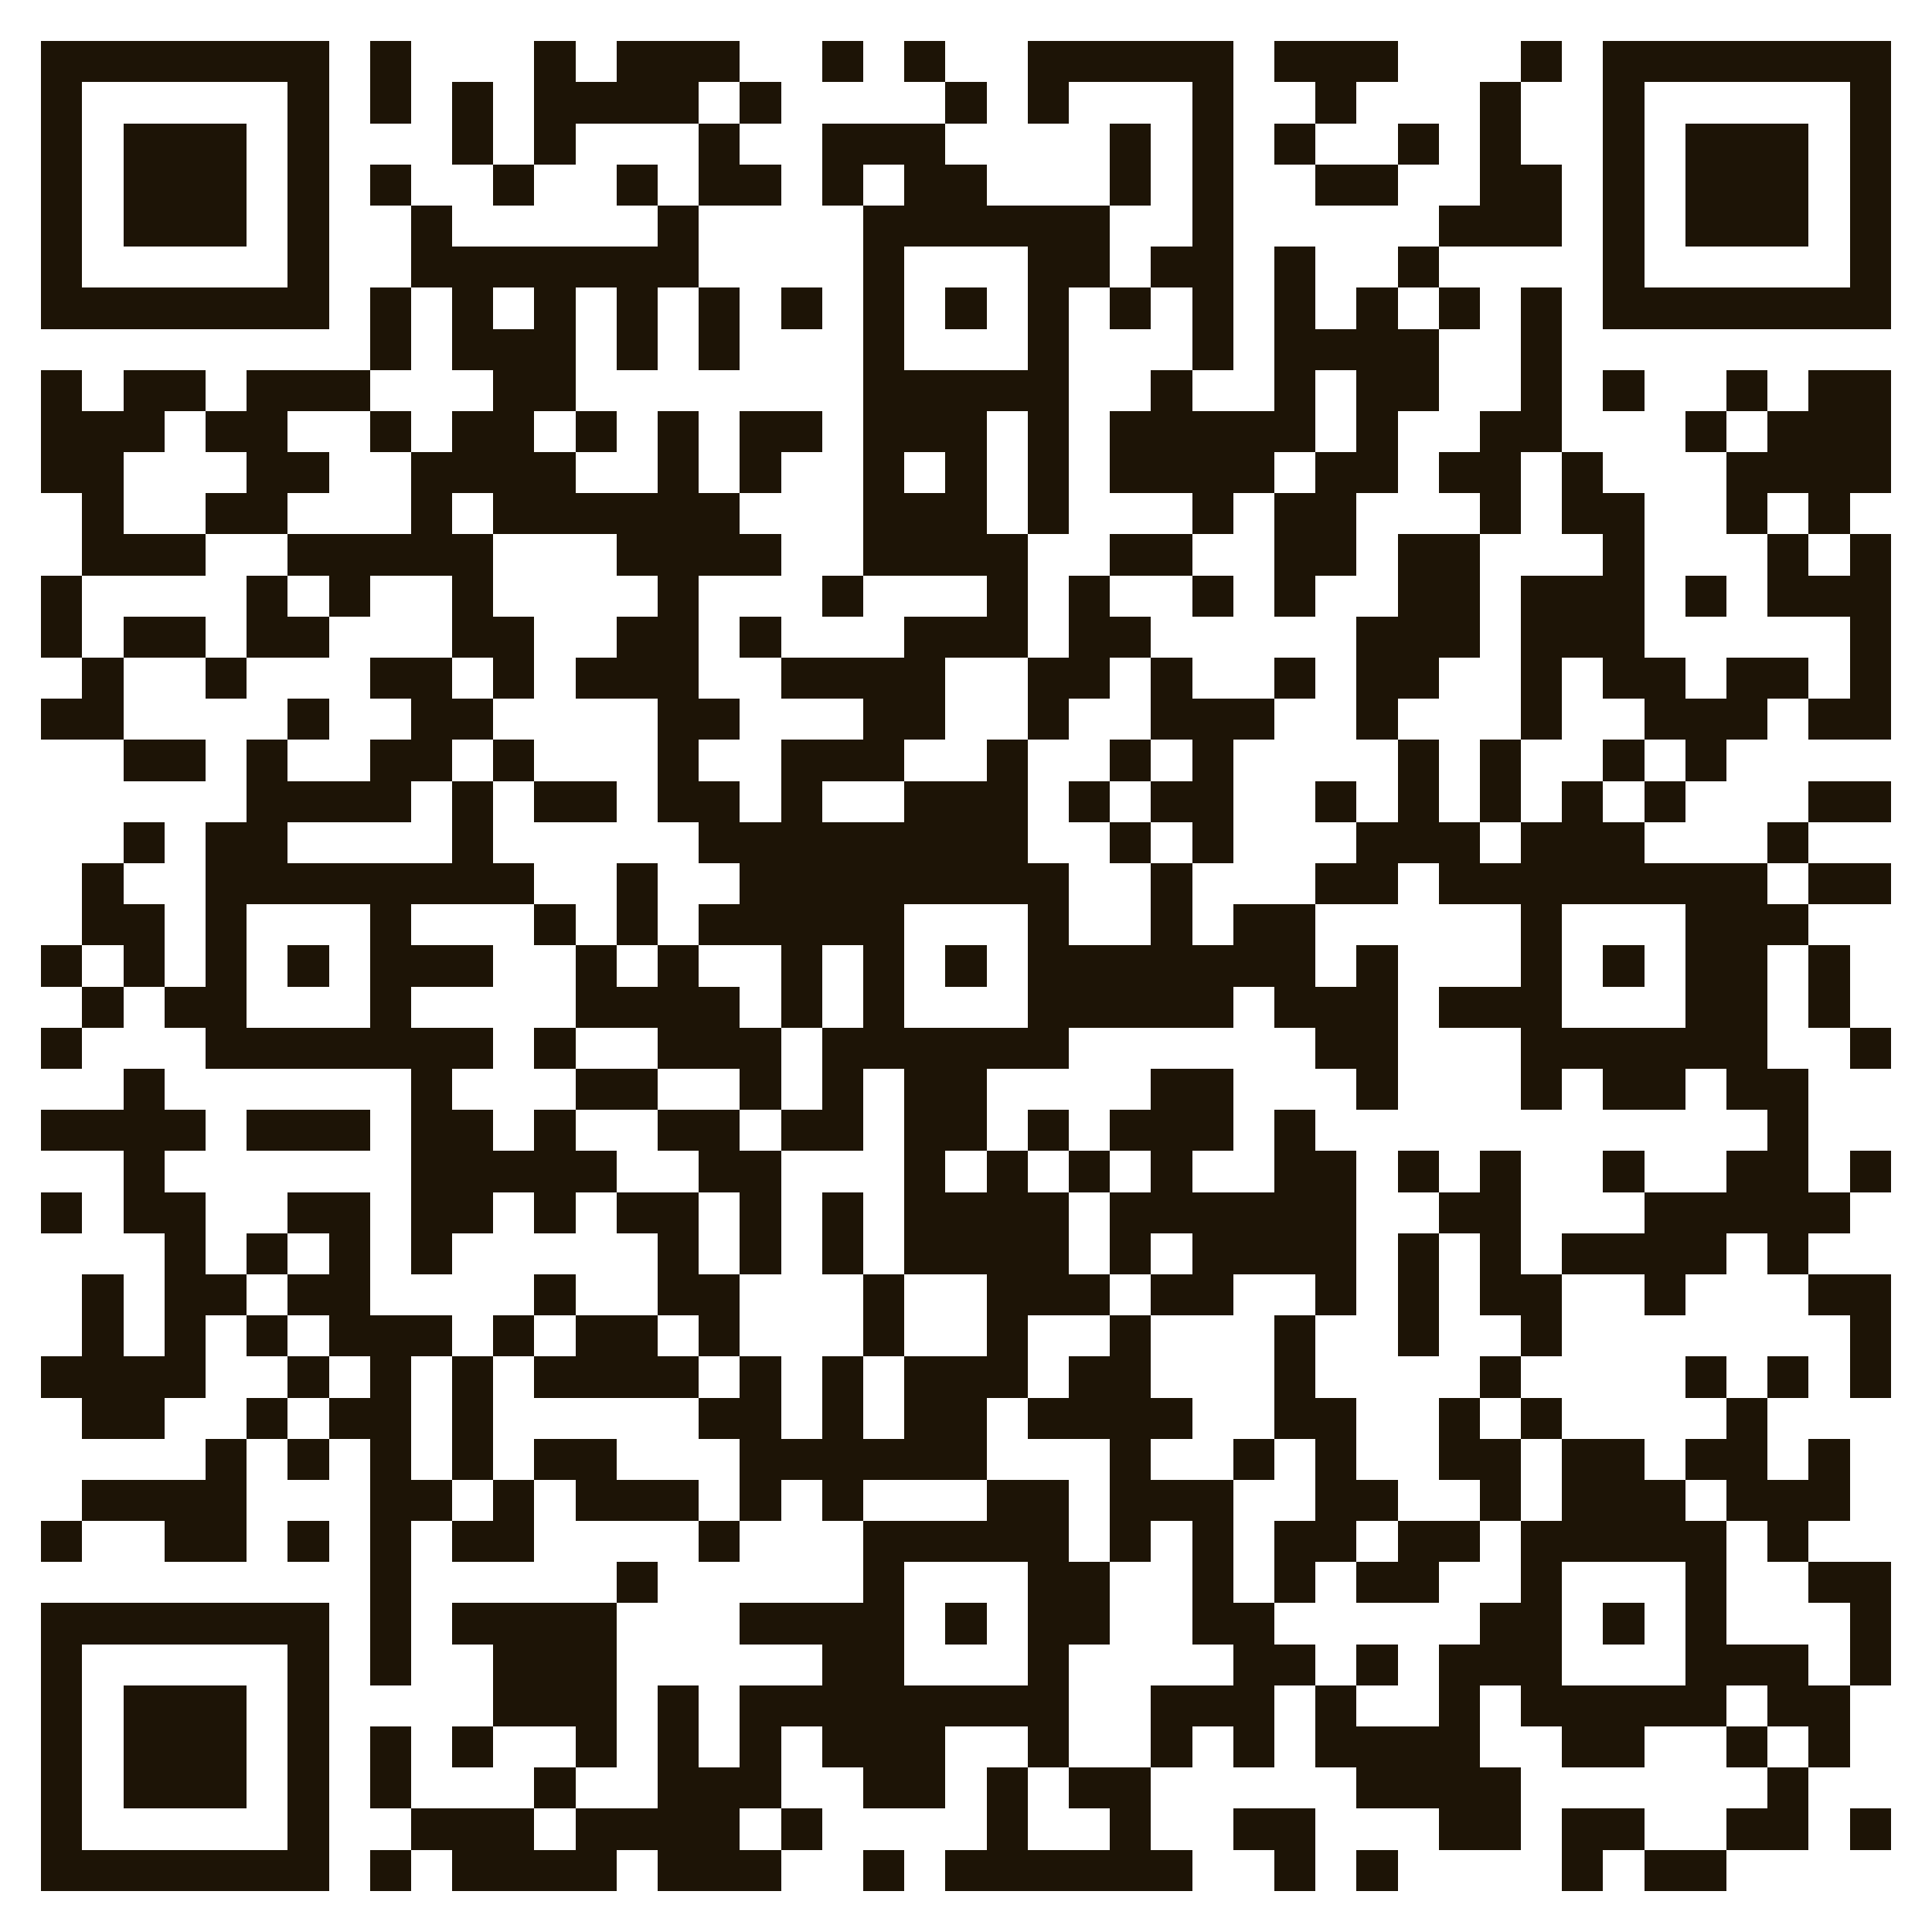
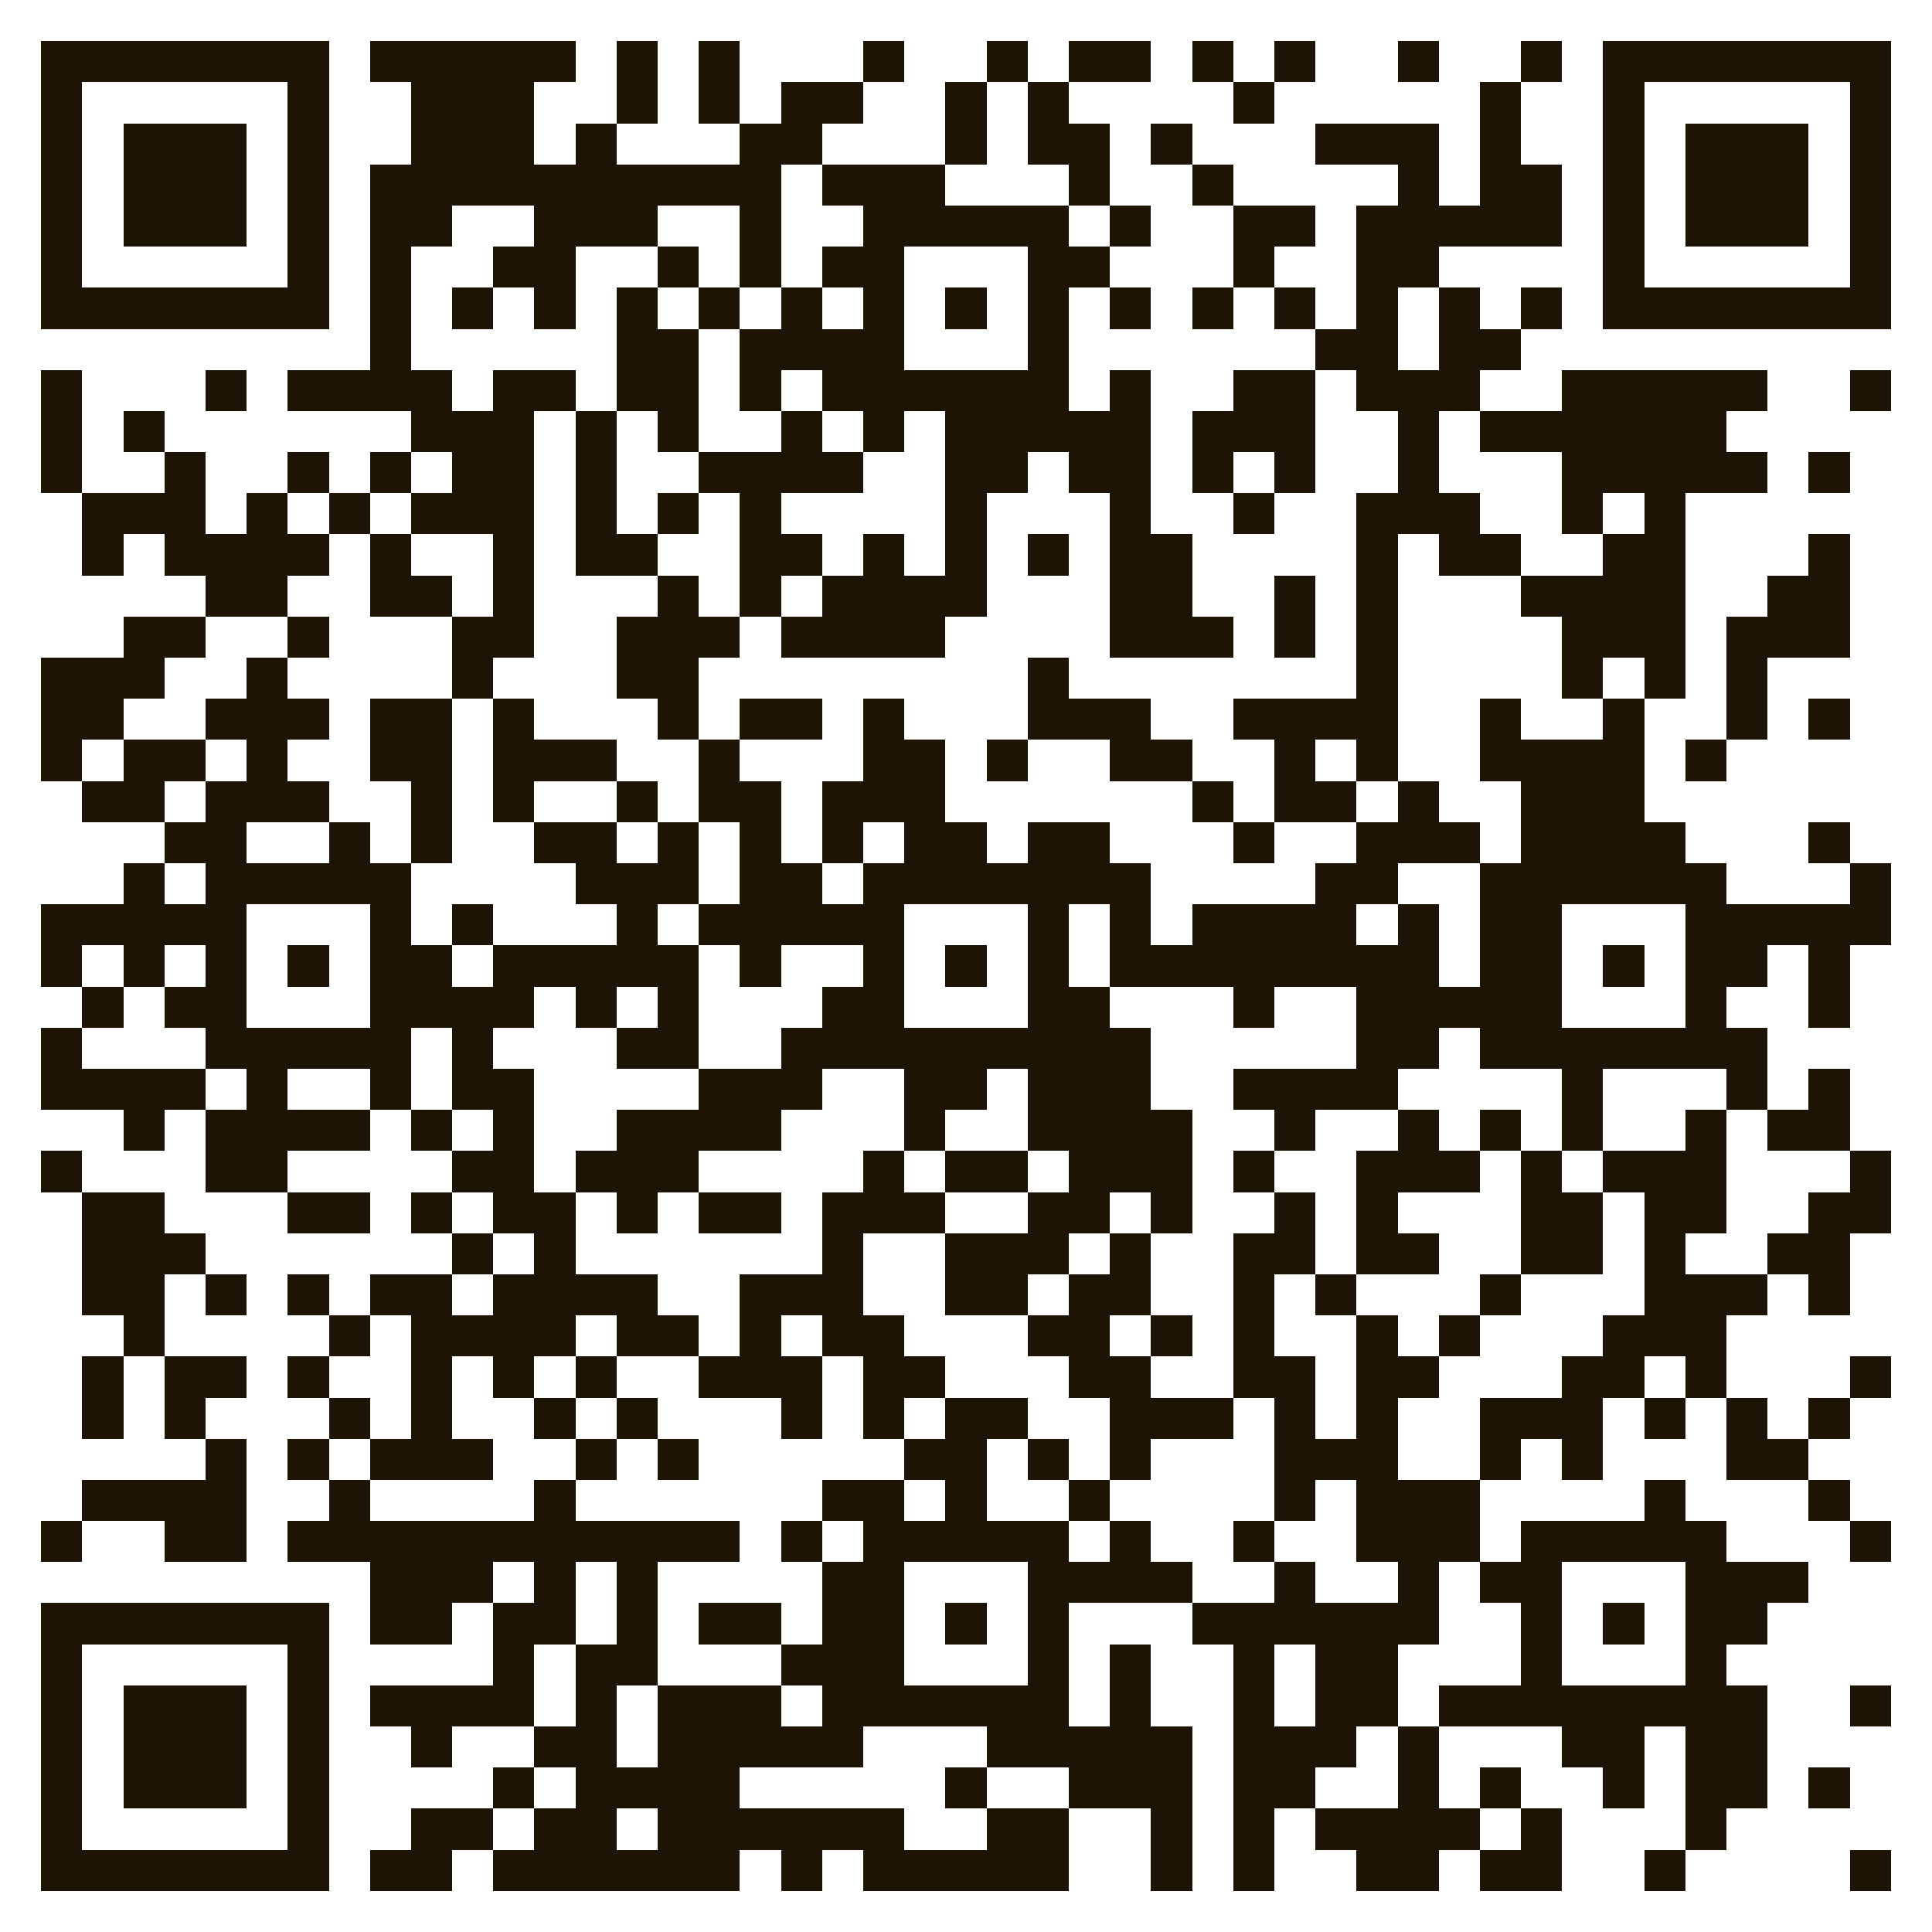
<svg xmlns="http://www.w3.org/2000/svg" viewBox="0 0 47 47" shape-rendering="crispEdges">
-   <path fill="#ffffff" d="M0 0h47v47H0z" />
-   <path stroke="#1d1406" d="M1 1.5h7m1 0h1m3 0h1m1 0h3m2 0h1m1 0h1m2 0h5m1 0h3m3 0h1m1 0h7M1 2.5h1m5 0h1m1 0h1m1 0h1m1 0h4m1 0h1m4 0h1m1 0h1m3 0h1m2 0h1m3 0h1m2 0h1m5 0h1M1 3.5h1m1 0h3m1 0h1m3 0h1m1 0h1m3 0h1m2 0h3m4 0h1m1 0h1m1 0h1m2 0h1m1 0h1m2 0h1m1 0h3m1 0h1M1 4.5h1m1 0h3m1 0h1m1 0h1m2 0h1m2 0h1m1 0h2m1 0h1m1 0h2m3 0h1m1 0h1m2 0h2m2 0h2m1 0h1m1 0h3m1 0h1M1 5.5h1m1 0h3m1 0h1m2 0h1m5 0h1m4 0h6m2 0h1m5 0h3m1 0h1m1 0h3m1 0h1M1 6.5h1m5 0h1m2 0h7m4 0h1m3 0h2m1 0h2m1 0h1m2 0h1m4 0h1m5 0h1M1 7.5h7m1 0h1m1 0h1m1 0h1m1 0h1m1 0h1m1 0h1m1 0h1m1 0h1m1 0h1m1 0h1m1 0h1m1 0h1m1 0h1m1 0h1m1 0h1m1 0h7M9 8.5h1m1 0h3m1 0h1m1 0h1m3 0h1m3 0h1m3 0h1m1 0h4m2 0h1M1 9.5h1m1 0h2m1 0h3m3 0h2m7 0h5m2 0h1m2 0h1m1 0h2m2 0h1m1 0h1m2 0h1m1 0h2M1 10.5h3m1 0h2m2 0h1m1 0h2m1 0h1m1 0h1m1 0h2m1 0h3m1 0h1m1 0h5m1 0h1m2 0h2m3 0h1m1 0h3M1 11.5h2m3 0h2m2 0h4m2 0h1m1 0h1m2 0h1m1 0h1m1 0h1m1 0h4m1 0h2m1 0h2m1 0h1m3 0h4M2 12.5h1m2 0h2m3 0h1m1 0h6m3 0h3m1 0h1m3 0h1m1 0h2m3 0h1m1 0h2m2 0h1m1 0h1M2 13.5h3m2 0h5m3 0h4m2 0h4m2 0h2m2 0h2m1 0h2m3 0h1m3 0h1m1 0h1M1 14.5h1m4 0h1m1 0h1m2 0h1m4 0h1m3 0h1m3 0h1m1 0h1m2 0h1m1 0h1m2 0h2m1 0h3m1 0h1m1 0h3M1 15.5h1m1 0h2m1 0h2m3 0h2m2 0h2m1 0h1m3 0h3m1 0h2m5 0h3m1 0h3m5 0h1M2 16.5h1m2 0h1m3 0h2m1 0h1m1 0h3m2 0h4m2 0h2m1 0h1m2 0h1m1 0h2m2 0h1m1 0h2m1 0h2m1 0h1M1 17.5h2m4 0h1m2 0h2m4 0h2m3 0h2m2 0h1m2 0h3m2 0h1m3 0h1m2 0h3m1 0h2M3 18.5h2m1 0h1m2 0h2m1 0h1m3 0h1m2 0h3m2 0h1m2 0h1m1 0h1m4 0h1m1 0h1m2 0h1m1 0h1M6 19.5h4m1 0h1m1 0h2m1 0h2m1 0h1m2 0h3m1 0h1m1 0h2m2 0h1m1 0h1m1 0h1m1 0h1m1 0h1m3 0h2M3 20.5h1m1 0h2m4 0h1m5 0h8m2 0h1m1 0h1m3 0h3m1 0h3m3 0h1M2 21.5h1m2 0h8m2 0h1m2 0h8m2 0h1m3 0h2m1 0h8m1 0h2M2 22.5h2m1 0h1m3 0h1m3 0h1m1 0h1m1 0h5m3 0h1m2 0h1m1 0h2m5 0h1m3 0h3M1 23.5h1m1 0h1m1 0h1m1 0h1m1 0h3m2 0h1m1 0h1m2 0h1m1 0h1m1 0h1m1 0h7m1 0h1m3 0h1m1 0h1m1 0h2m1 0h1M2 24.5h1m1 0h2m3 0h1m4 0h4m1 0h1m1 0h1m3 0h5m1 0h3m1 0h3m3 0h2m1 0h1M1 25.5h1m3 0h7m1 0h1m2 0h3m1 0h6m6 0h2m3 0h6m2 0h1M3 26.5h1m6 0h1m3 0h2m2 0h1m1 0h1m1 0h2m4 0h2m3 0h1m3 0h1m1 0h2m1 0h2M1 27.5h4m1 0h3m1 0h2m1 0h1m2 0h2m1 0h2m1 0h2m1 0h1m1 0h3m1 0h1m11 0h1M3 28.5h1m6 0h5m2 0h2m3 0h1m1 0h1m1 0h1m1 0h1m2 0h2m1 0h1m1 0h1m2 0h1m2 0h2m1 0h1M1 29.5h1m1 0h2m2 0h2m1 0h2m1 0h1m1 0h2m1 0h1m1 0h1m1 0h4m1 0h6m2 0h2m3 0h5M4 30.5h1m1 0h1m1 0h1m1 0h1m5 0h1m1 0h1m1 0h1m1 0h4m1 0h1m1 0h4m1 0h1m1 0h1m1 0h4m1 0h1M2 31.5h1m1 0h2m1 0h2m4 0h1m2 0h2m3 0h1m2 0h3m1 0h2m2 0h1m1 0h1m1 0h2m2 0h1m3 0h2M2 32.5h1m1 0h1m1 0h1m1 0h3m1 0h1m1 0h2m1 0h1m3 0h1m2 0h1m2 0h1m3 0h1m2 0h1m2 0h1m7 0h1M1 33.5h4m2 0h1m1 0h1m1 0h1m1 0h4m1 0h1m1 0h1m1 0h3m1 0h2m3 0h1m4 0h1m4 0h1m1 0h1m1 0h1M2 34.5h2m2 0h1m1 0h2m1 0h1m5 0h2m1 0h1m1 0h2m1 0h4m2 0h2m2 0h1m1 0h1m4 0h1M5 35.5h1m1 0h1m1 0h1m1 0h1m1 0h2m3 0h6m3 0h1m2 0h1m1 0h1m2 0h2m1 0h2m1 0h2m1 0h1M2 36.5h4m3 0h2m1 0h1m1 0h3m1 0h1m1 0h1m3 0h2m1 0h3m2 0h2m2 0h1m1 0h3m1 0h3M1 37.5h1m2 0h2m1 0h1m1 0h1m1 0h2m4 0h1m3 0h5m1 0h1m1 0h1m1 0h2m1 0h2m1 0h5m1 0h1M9 38.5h1m5 0h1m5 0h1m3 0h2m2 0h1m1 0h1m1 0h2m2 0h1m3 0h1m2 0h2M1 39.5h7m1 0h1m1 0h4m3 0h4m1 0h1m1 0h2m2 0h2m5 0h2m1 0h1m1 0h1m3 0h1M1 40.5h1m5 0h1m1 0h1m2 0h3m5 0h2m3 0h1m4 0h2m1 0h1m1 0h3m3 0h3m1 0h1M1 41.5h1m1 0h3m1 0h1m4 0h3m1 0h1m1 0h8m2 0h3m1 0h1m2 0h1m1 0h5m1 0h2M1 42.5h1m1 0h3m1 0h1m1 0h1m1 0h1m2 0h1m1 0h1m1 0h1m1 0h3m2 0h1m2 0h1m1 0h1m1 0h4m2 0h2m2 0h1m1 0h1M1 43.5h1m1 0h3m1 0h1m1 0h1m3 0h1m2 0h3m2 0h2m1 0h1m1 0h2m5 0h4m6 0h1M1 44.5h1m5 0h1m2 0h3m1 0h4m1 0h1m4 0h1m2 0h1m2 0h2m3 0h2m1 0h2m2 0h2m1 0h1M1 45.5h7m1 0h1m1 0h4m1 0h3m2 0h1m1 0h6m2 0h1m1 0h1m4 0h1m1 0h2" />
+   <rect width="47" height="47" fill="#ffffff" />
+   <path fill="#1d1406" d="M1 1h1v1h-1zM2 1h1v1h-1zM3 1h1v1h-1zM4 1h1v1h-1zM5 1h1v1h-1zM6 1h1v1h-1zM7 1h1v1h-1zM9 1h1v1h-1zM10 1h1v1h-1zM11 1h1v1h-1zM12 1h1v1h-1zM13 1h1v1h-1zM15 1h1v1h-1zM17 1h1v1h-1zM21 1h1v1h-1zM24 1h1v1h-1zM26 1h1v1h-1zM27 1h1v1h-1zM29 1h1v1h-1zM31 1h1v1h-1zM34 1h1v1h-1zM37 1h1v1h-1zM39 1h1v1h-1zM40 1h1v1h-1zM41 1h1v1h-1zM42 1h1v1h-1zM43 1h1v1h-1zM44 1h1v1h-1zM45 1h1v1h-1zM1 2h1v1h-1zM7 2h1v1h-1zM10 2h1v1h-1zM11 2h1v1h-1zM12 2h1v1h-1zM15 2h1v1h-1zM17 2h1v1h-1zM19 2h1v1h-1zM20 2h1v1h-1zM23 2h1v1h-1zM25 2h1v1h-1zM30 2h1v1h-1zM36 2h1v1h-1zM39 2h1v1h-1zM45 2h1v1h-1zM1 3h1v1h-1zM3 3h1v1h-1zM4 3h1v1h-1zM5 3h1v1h-1zM7 3h1v1h-1zM10 3h1v1h-1zM11 3h1v1h-1zM12 3h1v1h-1zM14 3h1v1h-1zM18 3h1v1h-1zM19 3h1v1h-1zM23 3h1v1h-1zM25 3h1v1h-1zM26 3h1v1h-1zM28 3h1v1h-1zM32 3h1v1h-1zM33 3h1v1h-1zM34 3h1v1h-1zM36 3h1v1h-1zM39 3h1v1h-1zM41 3h1v1h-1zM42 3h1v1h-1zM43 3h1v1h-1zM45 3h1v1h-1zM1 4h1v1h-1zM3 4h1v1h-1zM4 4h1v1h-1zM5 4h1v1h-1zM7 4h1v1h-1zM9 4h1v1h-1zM10 4h1v1h-1zM11 4h1v1h-1zM12 4h1v1h-1zM13 4h1v1h-1zM14 4h1v1h-1zM15 4h1v1h-1zM16 4h1v1h-1zM17 4h1v1h-1zM18 4h1v1h-1zM20 4h1v1h-1zM21 4h1v1h-1zM22 4h1v1h-1zM26 4h1v1h-1zM29 4h1v1h-1zM34 4h1v1h-1zM36 4h1v1h-1zM37 4h1v1h-1zM39 4h1v1h-1zM41 4h1v1h-1zM42 4h1v1h-1zM43 4h1v1h-1zM45 4h1v1h-1zM1 5h1v1h-1zM3 5h1v1h-1zM4 5h1v1h-1zM5 5h1v1h-1zM7 5h1v1h-1zM9 5h1v1h-1zM10 5h1v1h-1zM13 5h1v1h-1zM14 5h1v1h-1zM15 5h1v1h-1zM18 5h1v1h-1zM21 5h1v1h-1zM22 5h1v1h-1zM23 5h1v1h-1zM24 5h1v1h-1zM25 5h1v1h-1zM27 5h1v1h-1zM30 5h1v1h-1zM31 5h1v1h-1zM33 5h1v1h-1zM34 5h1v1h-1zM35 5h1v1h-1zM36 5h1v1h-1zM37 5h1v1h-1zM39 5h1v1h-1zM41 5h1v1h-1zM42 5h1v1h-1zM43 5h1v1h-1zM45 5h1v1h-1zM1 6h1v1h-1zM7 6h1v1h-1zM9 6h1v1h-1zM12 6h1v1h-1zM13 6h1v1h-1zM16 6h1v1h-1zM18 6h1v1h-1zM20 6h1v1h-1zM21 6h1v1h-1zM25 6h1v1h-1zM26 6h1v1h-1zM30 6h1v1h-1zM33 6h1v1h-1zM34 6h1v1h-1zM39 6h1v1h-1zM45 6h1v1h-1zM1 7h1v1h-1zM2 7h1v1h-1zM3 7h1v1h-1zM4 7h1v1h-1zM5 7h1v1h-1zM6 7h1v1h-1zM7 7h1v1h-1zM9 7h1v1h-1zM11 7h1v1h-1zM13 7h1v1h-1zM15 7h1v1h-1zM17 7h1v1h-1zM19 7h1v1h-1zM21 7h1v1h-1zM23 7h1v1h-1zM25 7h1v1h-1zM27 7h1v1h-1zM29 7h1v1h-1zM31 7h1v1h-1zM33 7h1v1h-1zM35 7h1v1h-1zM37 7h1v1h-1zM39 7h1v1h-1zM40 7h1v1h-1zM41 7h1v1h-1zM42 7h1v1h-1zM43 7h1v1h-1zM44 7h1v1h-1zM45 7h1v1h-1zM9 8h1v1h-1zM15 8h1v1h-1zM16 8h1v1h-1zM18 8h1v1h-1zM19 8h1v1h-1zM20 8h1v1h-1zM21 8h1v1h-1zM25 8h1v1h-1zM32 8h1v1h-1zM33 8h1v1h-1zM35 8h1v1h-1zM36 8h1v1h-1zM1 9h1v1h-1zM5 9h1v1h-1zM7 9h1v1h-1zM8 9h1v1h-1zM9 9h1v1h-1zM10 9h1v1h-1zM12 9h1v1h-1zM13 9h1v1h-1zM15 9h1v1h-1zM16 9h1v1h-1zM18 9h1v1h-1zM20 9h1v1h-1zM21 9h1v1h-1zM22 9h1v1h-1zM23 9h1v1h-1zM24 9h1v1h-1zM25 9h1v1h-1zM27 9h1v1h-1zM30 9h1v1h-1zM31 9h1v1h-1zM33 9h1v1h-1zM34 9h1v1h-1zM35 9h1v1h-1zM38 9h1v1h-1zM39 9h1v1h-1zM40 9h1v1h-1zM41 9h1v1h-1zM42 9h1v1h-1zM45 9h1v1h-1zM1 10h1v1h-1zM3 10h1v1h-1zM10 10h1v1h-1zM11 10h1v1h-1zM12 10h1v1h-1zM14 10h1v1h-1zM16 10h1v1h-1zM19 10h1v1h-1zM21 10h1v1h-1zM23 10h1v1h-1zM24 10h1v1h-1zM25 10h1v1h-1zM26 10h1v1h-1zM27 10h1v1h-1zM29 10h1v1h-1zM30 10h1v1h-1zM31 10h1v1h-1zM34 10h1v1h-1zM36 10h1v1h-1zM37 10h1v1h-1zM38 10h1v1h-1zM39 10h1v1h-1zM40 10h1v1h-1zM41 10h1v1h-1zM1 11h1v1h-1zM4 11h1v1h-1zM7 11h1v1h-1zM9 11h1v1h-1zM11 11h1v1h-1zM12 11h1v1h-1zM14 11h1v1h-1zM17 11h1v1h-1zM18 11h1v1h-1zM19 11h1v1h-1zM20 11h1v1h-1zM23 11h1v1h-1zM24 11h1v1h-1zM26 11h1v1h-1zM27 11h1v1h-1zM29 11h1v1h-1zM31 11h1v1h-1zM34 11h1v1h-1zM38 11h1v1h-1zM39 11h1v1h-1zM40 11h1v1h-1zM41 11h1v1h-1zM42 11h1v1h-1zM44 11h1v1h-1zM2 12h1v1h-1zM3 12h1v1h-1zM4 12h1v1h-1zM6 12h1v1h-1zM8 12h1v1h-1zM10 12h1v1h-1zM11 12h1v1h-1zM12 12h1v1h-1zM14 12h1v1h-1zM16 12h1v1h-1zM18 12h1v1h-1zM23 12h1v1h-1zM27 12h1v1h-1zM30 12h1v1h-1zM33 12h1v1h-1zM34 12h1v1h-1zM35 12h1v1h-1zM38 12h1v1h-1zM40 12h1v1h-1zM2 13h1v1h-1zM4 13h1v1h-1zM5 13h1v1h-1zM6 13h1v1h-1zM7 13h1v1h-1zM9 13h1v1h-1zM12 13h1v1h-1zM14 13h1v1h-1zM15 13h1v1h-1zM18 13h1v1h-1zM19 13h1v1h-1zM21 13h1v1h-1zM23 13h1v1h-1zM25 13h1v1h-1zM27 13h1v1h-1zM28 13h1v1h-1zM33 13h1v1h-1zM35 13h1v1h-1zM36 13h1v1h-1zM39 13h1v1h-1zM40 13h1v1h-1zM44 13h1v1h-1zM5 14h1v1h-1zM6 14h1v1h-1zM9 14h1v1h-1zM10 14h1v1h-1zM12 14h1v1h-1zM16 14h1v1h-1zM18 14h1v1h-1zM20 14h1v1h-1zM21 14h1v1h-1zM22 14h1v1h-1zM23 14h1v1h-1zM27 14h1v1h-1zM28 14h1v1h-1zM31 14h1v1h-1zM33 14h1v1h-1zM37 14h1v1h-1zM38 14h1v1h-1zM39 14h1v1h-1zM40 14h1v1h-1zM43 14h1v1h-1zM44 14h1v1h-1zM3 15h1v1h-1zM4 15h1v1h-1zM7 15h1v1h-1zM11 15h1v1h-1zM12 15h1v1h-1zM15 15h1v1h-1zM16 15h1v1h-1zM17 15h1v1h-1zM19 15h1v1h-1zM20 15h1v1h-1zM21 15h1v1h-1zM22 15h1v1h-1zM27 15h1v1h-1zM28 15h1v1h-1zM29 15h1v1h-1zM31 15h1v1h-1zM33 15h1v1h-1zM38 15h1v1h-1zM39 15h1v1h-1zM40 15h1v1h-1zM42 15h1v1h-1zM43 15h1v1h-1zM44 15h1v1h-1zM1 16h1v1h-1zM2 16h1v1h-1zM3 16h1v1h-1zM6 16h1v1h-1zM11 16h1v1h-1zM15 16h1v1h-1zM16 16h1v1h-1zM25 16h1v1h-1zM33 16h1v1h-1zM38 16h1v1h-1zM40 16h1v1h-1zM42 16h1v1h-1zM1 17h1v1h-1zM2 17h1v1h-1zM5 17h1v1h-1zM6 17h1v1h-1zM7 17h1v1h-1zM9 17h1v1h-1zM10 17h1v1h-1zM12 17h1v1h-1zM16 17h1v1h-1zM18 17h1v1h-1zM19 17h1v1h-1zM21 17h1v1h-1zM25 17h1v1h-1zM26 17h1v1h-1zM27 17h1v1h-1zM30 17h1v1h-1zM31 17h1v1h-1zM32 17h1v1h-1zM33 17h1v1h-1zM36 17h1v1h-1zM39 17h1v1h-1zM42 17h1v1h-1zM44 17h1v1h-1zM1 18h1v1h-1zM3 18h1v1h-1zM4 18h1v1h-1zM6 18h1v1h-1zM9 18h1v1h-1zM10 18h1v1h-1zM12 18h1v1h-1zM13 18h1v1h-1zM14 18h1v1h-1zM17 18h1v1h-1zM21 18h1v1h-1zM22 18h1v1h-1zM24 18h1v1h-1zM27 18h1v1h-1zM28 18h1v1h-1zM31 18h1v1h-1zM33 18h1v1h-1zM36 18h1v1h-1zM37 18h1v1h-1zM38 18h1v1h-1zM39 18h1v1h-1zM41 18h1v1h-1zM2 19h1v1h-1zM3 19h1v1h-1zM5 19h1v1h-1zM6 19h1v1h-1zM7 19h1v1h-1zM10 19h1v1h-1zM12 19h1v1h-1zM15 19h1v1h-1zM17 19h1v1h-1zM18 19h1v1h-1zM20 19h1v1h-1zM21 19h1v1h-1zM22 19h1v1h-1zM29 19h1v1h-1zM31 19h1v1h-1zM32 19h1v1h-1zM34 19h1v1h-1zM37 19h1v1h-1zM38 19h1v1h-1zM39 19h1v1h-1zM4 20h1v1h-1zM5 20h1v1h-1zM8 20h1v1h-1zM10 20h1v1h-1zM13 20h1v1h-1zM14 20h1v1h-1zM16 20h1v1h-1zM18 20h1v1h-1zM20 20h1v1h-1zM22 20h1v1h-1zM23 20h1v1h-1zM25 20h1v1h-1zM26 20h1v1h-1zM30 20h1v1h-1zM33 20h1v1h-1zM34 20h1v1h-1zM35 20h1v1h-1zM37 20h1v1h-1zM38 20h1v1h-1zM39 20h1v1h-1zM40 20h1v1h-1zM44 20h1v1h-1zM3 21h1v1h-1zM5 21h1v1h-1zM6 21h1v1h-1zM7 21h1v1h-1zM8 21h1v1h-1zM9 21h1v1h-1zM14 21h1v1h-1zM15 21h1v1h-1zM16 21h1v1h-1zM18 21h1v1h-1zM19 21h1v1h-1zM21 21h1v1h-1zM22 21h1v1h-1zM23 21h1v1h-1zM24 21h1v1h-1zM25 21h1v1h-1zM26 21h1v1h-1zM27 21h1v1h-1zM32 21h1v1h-1zM33 21h1v1h-1zM36 21h1v1h-1zM37 21h1v1h-1zM38 21h1v1h-1zM39 21h1v1h-1zM40 21h1v1h-1zM41 21h1v1h-1zM45 21h1v1h-1zM1 22h1v1h-1zM2 22h1v1h-1zM3 22h1v1h-1zM4 22h1v1h-1zM5 22h1v1h-1zM9 22h1v1h-1zM11 22h1v1h-1zM15 22h1v1h-1zM17 22h1v1h-1zM18 22h1v1h-1zM19 22h1v1h-1zM20 22h1v1h-1zM21 22h1v1h-1zM25 22h1v1h-1zM27 22h1v1h-1zM29 22h1v1h-1zM30 22h1v1h-1zM31 22h1v1h-1zM32 22h1v1h-1zM34 22h1v1h-1zM36 22h1v1h-1zM37 22h1v1h-1zM41 22h1v1h-1zM42 22h1v1h-1zM43 22h1v1h-1zM44 22h1v1h-1zM45 22h1v1h-1zM1 23h1v1h-1zM3 23h1v1h-1zM5 23h1v1h-1zM7 23h1v1h-1zM9 23h1v1h-1zM10 23h1v1h-1zM12 23h1v1h-1zM13 23h1v1h-1zM14 23h1v1h-1zM15 23h1v1h-1zM16 23h1v1h-1zM18 23h1v1h-1zM21 23h1v1h-1zM23 23h1v1h-1zM25 23h1v1h-1zM27 23h1v1h-1zM28 23h1v1h-1zM29 23h1v1h-1zM30 23h1v1h-1zM31 23h1v1h-1zM32 23h1v1h-1zM33 23h1v1h-1zM34 23h1v1h-1zM36 23h1v1h-1zM37 23h1v1h-1zM39 23h1v1h-1zM41 23h1v1h-1zM42 23h1v1h-1zM44 23h1v1h-1zM2 24h1v1h-1zM4 24h1v1h-1zM5 24h1v1h-1zM9 24h1v1h-1zM10 24h1v1h-1zM11 24h1v1h-1zM12 24h1v1h-1zM14 24h1v1h-1zM16 24h1v1h-1zM20 24h1v1h-1zM21 24h1v1h-1zM25 24h1v1h-1zM26 24h1v1h-1zM30 24h1v1h-1zM33 24h1v1h-1zM34 24h1v1h-1zM35 24h1v1h-1zM36 24h1v1h-1zM37 24h1v1h-1zM41 24h1v1h-1zM44 24h1v1h-1zM1 25h1v1h-1zM5 25h1v1h-1zM6 25h1v1h-1zM7 25h1v1h-1zM8 25h1v1h-1zM9 25h1v1h-1zM11 25h1v1h-1zM15 25h1v1h-1zM16 25h1v1h-1zM19 25h1v1h-1zM20 25h1v1h-1zM21 25h1v1h-1zM22 25h1v1h-1zM23 25h1v1h-1zM24 25h1v1h-1zM25 25h1v1h-1zM26 25h1v1h-1zM27 25h1v1h-1zM33 25h1v1h-1zM34 25h1v1h-1zM36 25h1v1h-1zM37 25h1v1h-1zM38 25h1v1h-1zM39 25h1v1h-1zM40 25h1v1h-1zM41 25h1v1h-1zM42 25h1v1h-1zM1 26h1v1h-1zM2 26h1v1h-1zM3 26h1v1h-1zM4 26h1v1h-1zM6 26h1v1h-1zM9 26h1v1h-1zM11 26h1v1h-1zM12 26h1v1h-1zM17 26h1v1h-1zM18 26h1v1h-1zM19 26h1v1h-1zM22 26h1v1h-1zM23 26h1v1h-1zM25 26h1v1h-1zM26 26h1v1h-1zM27 26h1v1h-1zM30 26h1v1h-1zM31 26h1v1h-1zM32 26h1v1h-1zM33 26h1v1h-1zM38 26h1v1h-1zM42 26h1v1h-1zM44 26h1v1h-1zM3 27h1v1h-1zM5 27h1v1h-1zM6 27h1v1h-1zM7 27h1v1h-1zM8 27h1v1h-1zM10 27h1v1h-1zM12 27h1v1h-1zM15 27h1v1h-1zM16 27h1v1h-1zM17 27h1v1h-1zM18 27h1v1h-1zM22 27h1v1h-1zM25 27h1v1h-1zM26 27h1v1h-1zM27 27h1v1h-1zM28 27h1v1h-1zM31 27h1v1h-1zM34 27h1v1h-1zM36 27h1v1h-1zM38 27h1v1h-1zM41 27h1v1h-1zM43 27h1v1h-1zM44 27h1v1h-1zM1 28h1v1h-1zM5 28h1v1h-1zM6 28h1v1h-1zM11 28h1v1h-1zM12 28h1v1h-1zM14 28h1v1h-1zM15 28h1v1h-1zM16 28h1v1h-1zM21 28h1v1h-1zM23 28h1v1h-1zM24 28h1v1h-1zM26 28h1v1h-1zM27 28h1v1h-1zM28 28h1v1h-1zM30 28h1v1h-1zM33 28h1v1h-1zM34 28h1v1h-1zM35 28h1v1h-1zM37 28h1v1h-1zM39 28h1v1h-1zM40 28h1v1h-1zM41 28h1v1h-1zM45 28h1v1h-1zM2 29h1v1h-1zM3 29h1v1h-1zM7 29h1v1h-1zM8 29h1v1h-1zM10 29h1v1h-1zM12 29h1v1h-1zM13 29h1v1h-1zM15 29h1v1h-1zM17 29h1v1h-1zM18 29h1v1h-1zM20 29h1v1h-1zM21 29h1v1h-1zM22 29h1v1h-1zM25 29h1v1h-1zM26 29h1v1h-1zM28 29h1v1h-1zM31 29h1v1h-1zM33 29h1v1h-1zM37 29h1v1h-1zM38 29h1v1h-1zM40 29h1v1h-1zM41 29h1v1h-1zM44 29h1v1h-1zM45 29h1v1h-1zM2 30h1v1h-1zM3 30h1v1h-1zM4 30h1v1h-1zM11 30h1v1h-1zM13 30h1v1h-1zM20 30h1v1h-1zM23 30h1v1h-1zM24 30h1v1h-1zM25 30h1v1h-1zM27 30h1v1h-1zM30 30h1v1h-1zM31 30h1v1h-1zM33 30h1v1h-1zM34 30h1v1h-1zM37 30h1v1h-1zM38 30h1v1h-1zM40 30h1v1h-1zM43 30h1v1h-1zM44 30h1v1h-1zM2 31h1v1h-1zM3 31h1v1h-1zM5 31h1v1h-1zM7 31h1v1h-1zM9 31h1v1h-1zM10 31h1v1h-1zM12 31h1v1h-1zM13 31h1v1h-1zM14 31h1v1h-1zM15 31h1v1h-1zM18 31h1v1h-1zM19 31h1v1h-1zM20 31h1v1h-1zM23 31h1v1h-1zM24 31h1v1h-1zM26 31h1v1h-1zM27 31h1v1h-1zM30 31h1v1h-1zM32 31h1v1h-1zM36 31h1v1h-1zM40 31h1v1h-1zM41 31h1v1h-1zM42 31h1v1h-1zM44 31h1v1h-1zM3 32h1v1h-1zM8 32h1v1h-1zM10 32h1v1h-1zM11 32h1v1h-1zM12 32h1v1h-1zM13 32h1v1h-1zM15 32h1v1h-1zM16 32h1v1h-1zM18 32h1v1h-1zM20 32h1v1h-1zM21 32h1v1h-1zM25 32h1v1h-1zM26 32h1v1h-1zM28 32h1v1h-1zM30 32h1v1h-1zM33 32h1v1h-1zM35 32h1v1h-1zM39 32h1v1h-1zM40 32h1v1h-1zM41 32h1v1h-1zM2 33h1v1h-1zM4 33h1v1h-1zM5 33h1v1h-1zM7 33h1v1h-1zM10 33h1v1h-1zM12 33h1v1h-1zM14 33h1v1h-1zM17 33h1v1h-1zM18 33h1v1h-1zM19 33h1v1h-1zM21 33h1v1h-1zM22 33h1v1h-1zM26 33h1v1h-1zM27 33h1v1h-1zM30 33h1v1h-1zM31 33h1v1h-1zM33 33h1v1h-1zM34 33h1v1h-1zM38 33h1v1h-1zM39 33h1v1h-1zM41 33h1v1h-1zM45 33h1v1h-1zM2 34h1v1h-1zM4 34h1v1h-1zM8 34h1v1h-1zM10 34h1v1h-1zM13 34h1v1h-1zM15 34h1v1h-1zM19 34h1v1h-1zM21 34h1v1h-1zM23 34h1v1h-1zM24 34h1v1h-1zM27 34h1v1h-1zM28 34h1v1h-1zM29 34h1v1h-1zM31 34h1v1h-1zM33 34h1v1h-1zM36 34h1v1h-1zM37 34h1v1h-1zM38 34h1v1h-1zM40 34h1v1h-1zM42 34h1v1h-1zM44 34h1v1h-1zM5 35h1v1h-1zM7 35h1v1h-1zM9 35h1v1h-1zM10 35h1v1h-1zM11 35h1v1h-1zM14 35h1v1h-1zM16 35h1v1h-1zM22 35h1v1h-1zM23 35h1v1h-1zM25 35h1v1h-1zM27 35h1v1h-1zM31 35h1v1h-1zM32 35h1v1h-1zM33 35h1v1h-1zM36 35h1v1h-1zM38 35h1v1h-1zM42 35h1v1h-1zM43 35h1v1h-1zM2 36h1v1h-1zM3 36h1v1h-1zM4 36h1v1h-1zM5 36h1v1h-1zM8 36h1v1h-1zM13 36h1v1h-1zM20 36h1v1h-1zM21 36h1v1h-1zM23 36h1v1h-1zM26 36h1v1h-1zM31 36h1v1h-1zM33 36h1v1h-1zM34 36h1v1h-1zM35 36h1v1h-1zM40 36h1v1h-1zM44 36h1v1h-1zM1 37h1v1h-1zM4 37h1v1h-1zM5 37h1v1h-1zM7 37h1v1h-1zM8 37h1v1h-1zM9 37h1v1h-1zM10 37h1v1h-1zM11 37h1v1h-1zM12 37h1v1h-1zM13 37h1v1h-1zM14 37h1v1h-1zM15 37h1v1h-1zM16 37h1v1h-1zM17 37h1v1h-1zM19 37h1v1h-1zM21 37h1v1h-1zM22 37h1v1h-1zM23 37h1v1h-1zM24 37h1v1h-1zM25 37h1v1h-1zM27 37h1v1h-1zM30 37h1v1h-1zM33 37h1v1h-1zM34 37h1v1h-1zM35 37h1v1h-1zM37 37h1v1h-1zM38 37h1v1h-1zM39 37h1v1h-1zM40 37h1v1h-1zM41 37h1v1h-1zM45 37h1v1h-1zM9 38h1v1h-1zM10 38h1v1h-1zM11 38h1v1h-1zM13 38h1v1h-1zM15 38h1v1h-1zM20 38h1v1h-1zM21 38h1v1h-1zM25 38h1v1h-1zM26 38h1v1h-1zM27 38h1v1h-1zM28 38h1v1h-1zM31 38h1v1h-1zM34 38h1v1h-1zM36 38h1v1h-1zM37 38h1v1h-1zM41 38h1v1h-1zM42 38h1v1h-1zM43 38h1v1h-1zM1 39h1v1h-1zM2 39h1v1h-1zM3 39h1v1h-1zM4 39h1v1h-1zM5 39h1v1h-1zM6 39h1v1h-1zM7 39h1v1h-1zM9 39h1v1h-1zM10 39h1v1h-1zM12 39h1v1h-1zM13 39h1v1h-1zM15 39h1v1h-1zM17 39h1v1h-1zM18 39h1v1h-1zM20 39h1v1h-1zM21 39h1v1h-1zM23 39h1v1h-1zM25 39h1v1h-1zM29 39h1v1h-1zM30 39h1v1h-1zM31 39h1v1h-1zM32 39h1v1h-1zM33 39h1v1h-1zM34 39h1v1h-1zM37 39h1v1h-1zM39 39h1v1h-1zM41 39h1v1h-1zM42 39h1v1h-1zM1 40h1v1h-1zM7 40h1v1h-1zM12 40h1v1h-1zM14 40h1v1h-1zM15 40h1v1h-1zM19 40h1v1h-1zM20 40h1v1h-1zM21 40h1v1h-1zM25 40h1v1h-1zM27 40h1v1h-1zM30 40h1v1h-1zM32 40h1v1h-1zM33 40h1v1h-1zM37 40h1v1h-1zM41 40h1v1h-1zM1 41h1v1h-1zM3 41h1v1h-1zM4 41h1v1h-1zM5 41h1v1h-1zM7 41h1v1h-1zM9 41h1v1h-1zM10 41h1v1h-1zM11 41h1v1h-1zM12 41h1v1h-1zM14 41h1v1h-1zM16 41h1v1h-1zM17 41h1v1h-1zM18 41h1v1h-1zM20 41h1v1h-1zM21 41h1v1h-1zM22 41h1v1h-1zM23 41h1v1h-1zM24 41h1v1h-1zM25 41h1v1h-1zM27 41h1v1h-1zM30 41h1v1h-1zM32 41h1v1h-1zM33 41h1v1h-1zM35 41h1v1h-1zM36 41h1v1h-1zM37 41h1v1h-1zM38 41h1v1h-1zM39 41h1v1h-1zM40 41h1v1h-1zM41 41h1v1h-1zM42 41h1v1h-1zM45 41h1v1h-1zM1 42h1v1h-1zM3 42h1v1h-1zM4 42h1v1h-1zM5 42h1v1h-1zM7 42h1v1h-1zM10 42h1v1h-1zM13 42h1v1h-1zM14 42h1v1h-1zM16 42h1v1h-1zM17 42h1v1h-1zM18 42h1v1h-1zM19 42h1v1h-1zM20 42h1v1h-1zM24 42h1v1h-1zM25 42h1v1h-1zM26 42h1v1h-1zM27 42h1v1h-1zM28 42h1v1h-1zM30 42h1v1h-1zM31 42h1v1h-1zM32 42h1v1h-1zM34 42h1v1h-1zM38 42h1v1h-1zM39 42h1v1h-1zM41 42h1v1h-1zM42 42h1v1h-1zM1 43h1v1h-1zM3 43h1v1h-1zM4 43h1v1h-1zM5 43h1v1h-1zM7 43h1v1h-1zM12 43h1v1h-1zM14 43h1v1h-1zM15 43h1v1h-1zM16 43h1v1h-1zM17 43h1v1h-1zM23 43h1v1h-1zM26 43h1v1h-1zM27 43h1v1h-1zM28 43h1v1h-1zM30 43h1v1h-1zM31 43h1v1h-1zM34 43h1v1h-1zM36 43h1v1h-1zM39 43h1v1h-1zM41 43h1v1h-1zM42 43h1v1h-1zM44 43h1v1h-1zM1 44h1v1h-1zM7 44h1v1h-1zM10 44h1v1h-1zM11 44h1v1h-1zM13 44h1v1h-1zM14 44h1v1h-1zM16 44h1v1h-1zM17 44h1v1h-1zM18 44h1v1h-1zM19 44h1v1h-1zM20 44h1v1h-1zM21 44h1v1h-1zM24 44h1v1h-1zM25 44h1v1h-1zM28 44h1v1h-1zM30 44h1v1h-1zM32 44h1v1h-1zM33 44h1v1h-1zM34 44h1v1h-1zM35 44h1v1h-1zM37 44h1v1h-1zM41 44h1v1h-1zM1 45h1v1h-1zM2 45h1v1h-1zM3 45h1v1h-1zM4 45h1v1h-1zM5 45h1v1h-1zM6 45h1v1h-1zM7 45h1v1h-1zM9 45h1v1h-1zM10 45h1v1h-1zM12 45h1v1h-1zM13 45h1v1h-1zM14 45h1v1h-1zM15 45h1v1h-1zM16 45h1v1h-1zM17 45h1v1h-1zM19 45h1v1h-1zM21 45h1v1h-1zM22 45h1v1h-1zM23 45h1v1h-1zM24 45h1v1h-1zM25 45h1v1h-1zM28 45h1v1h-1zM30 45h1v1h-1zM33 45h1v1h-1zM34 45h1v1h-1zM36 45h1v1h-1zM37 45h1v1h-1zM40 45h1v1h-1zM45 45h1v1h-1z" />
</svg>
